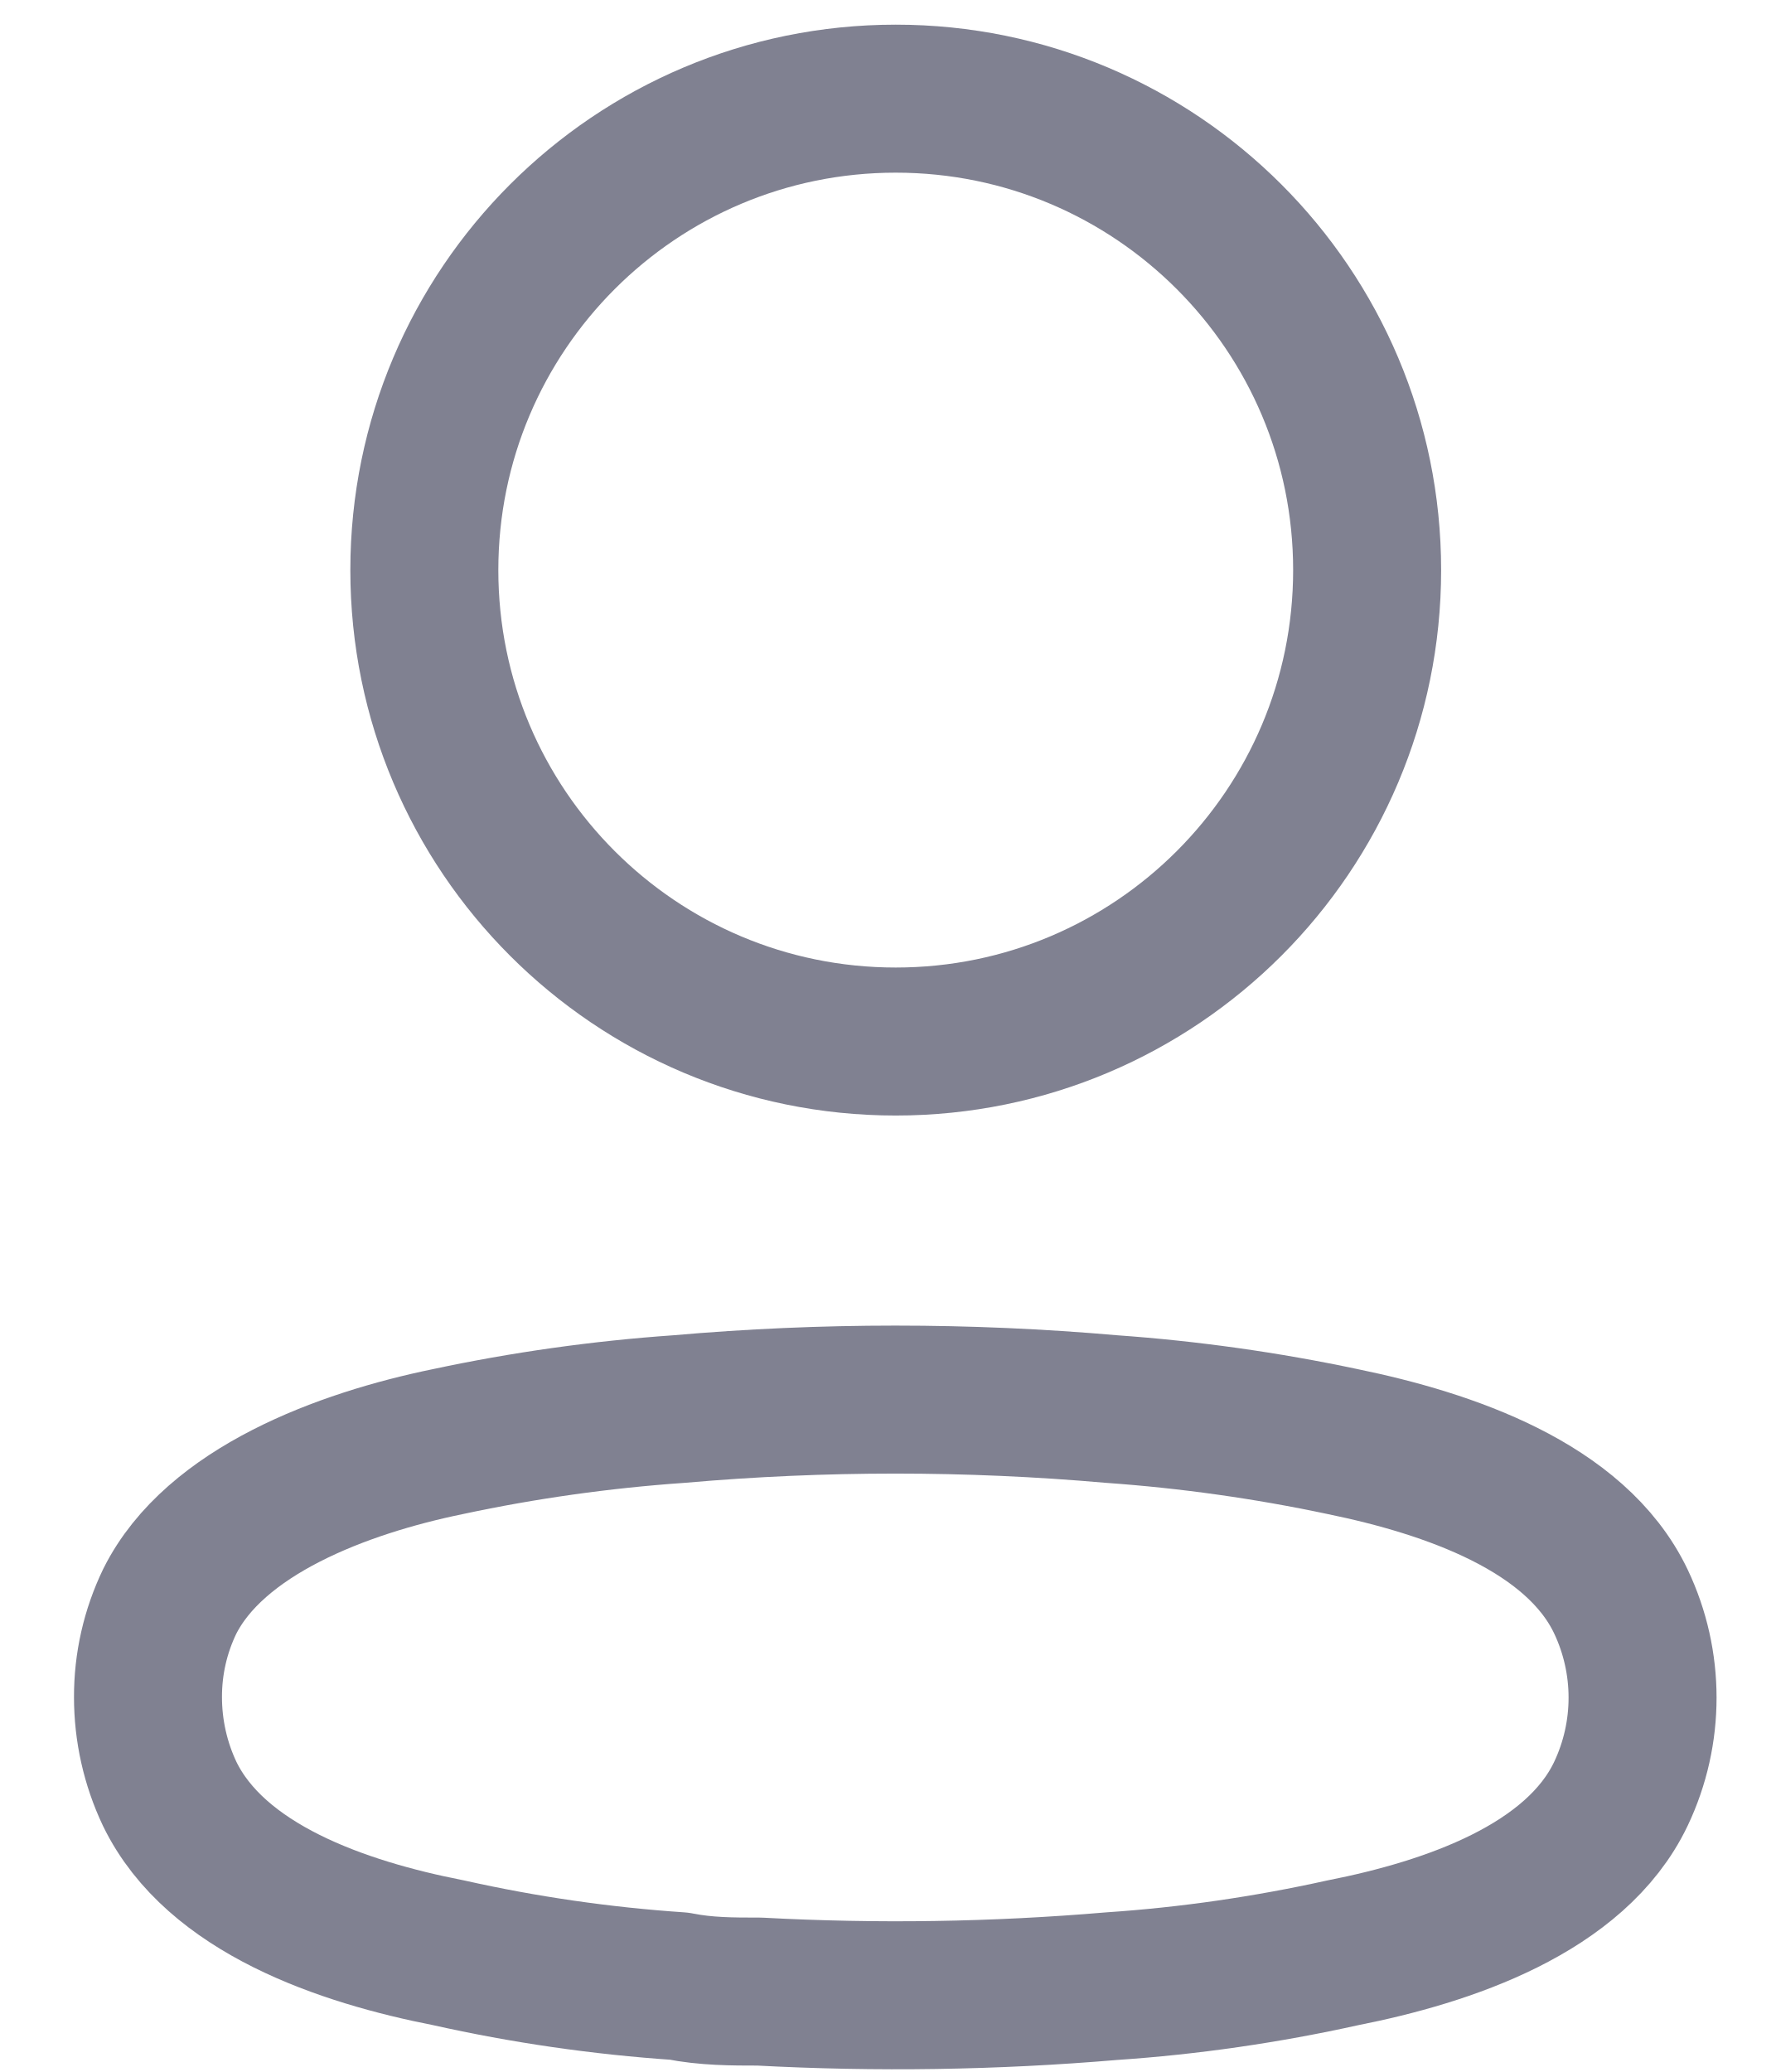
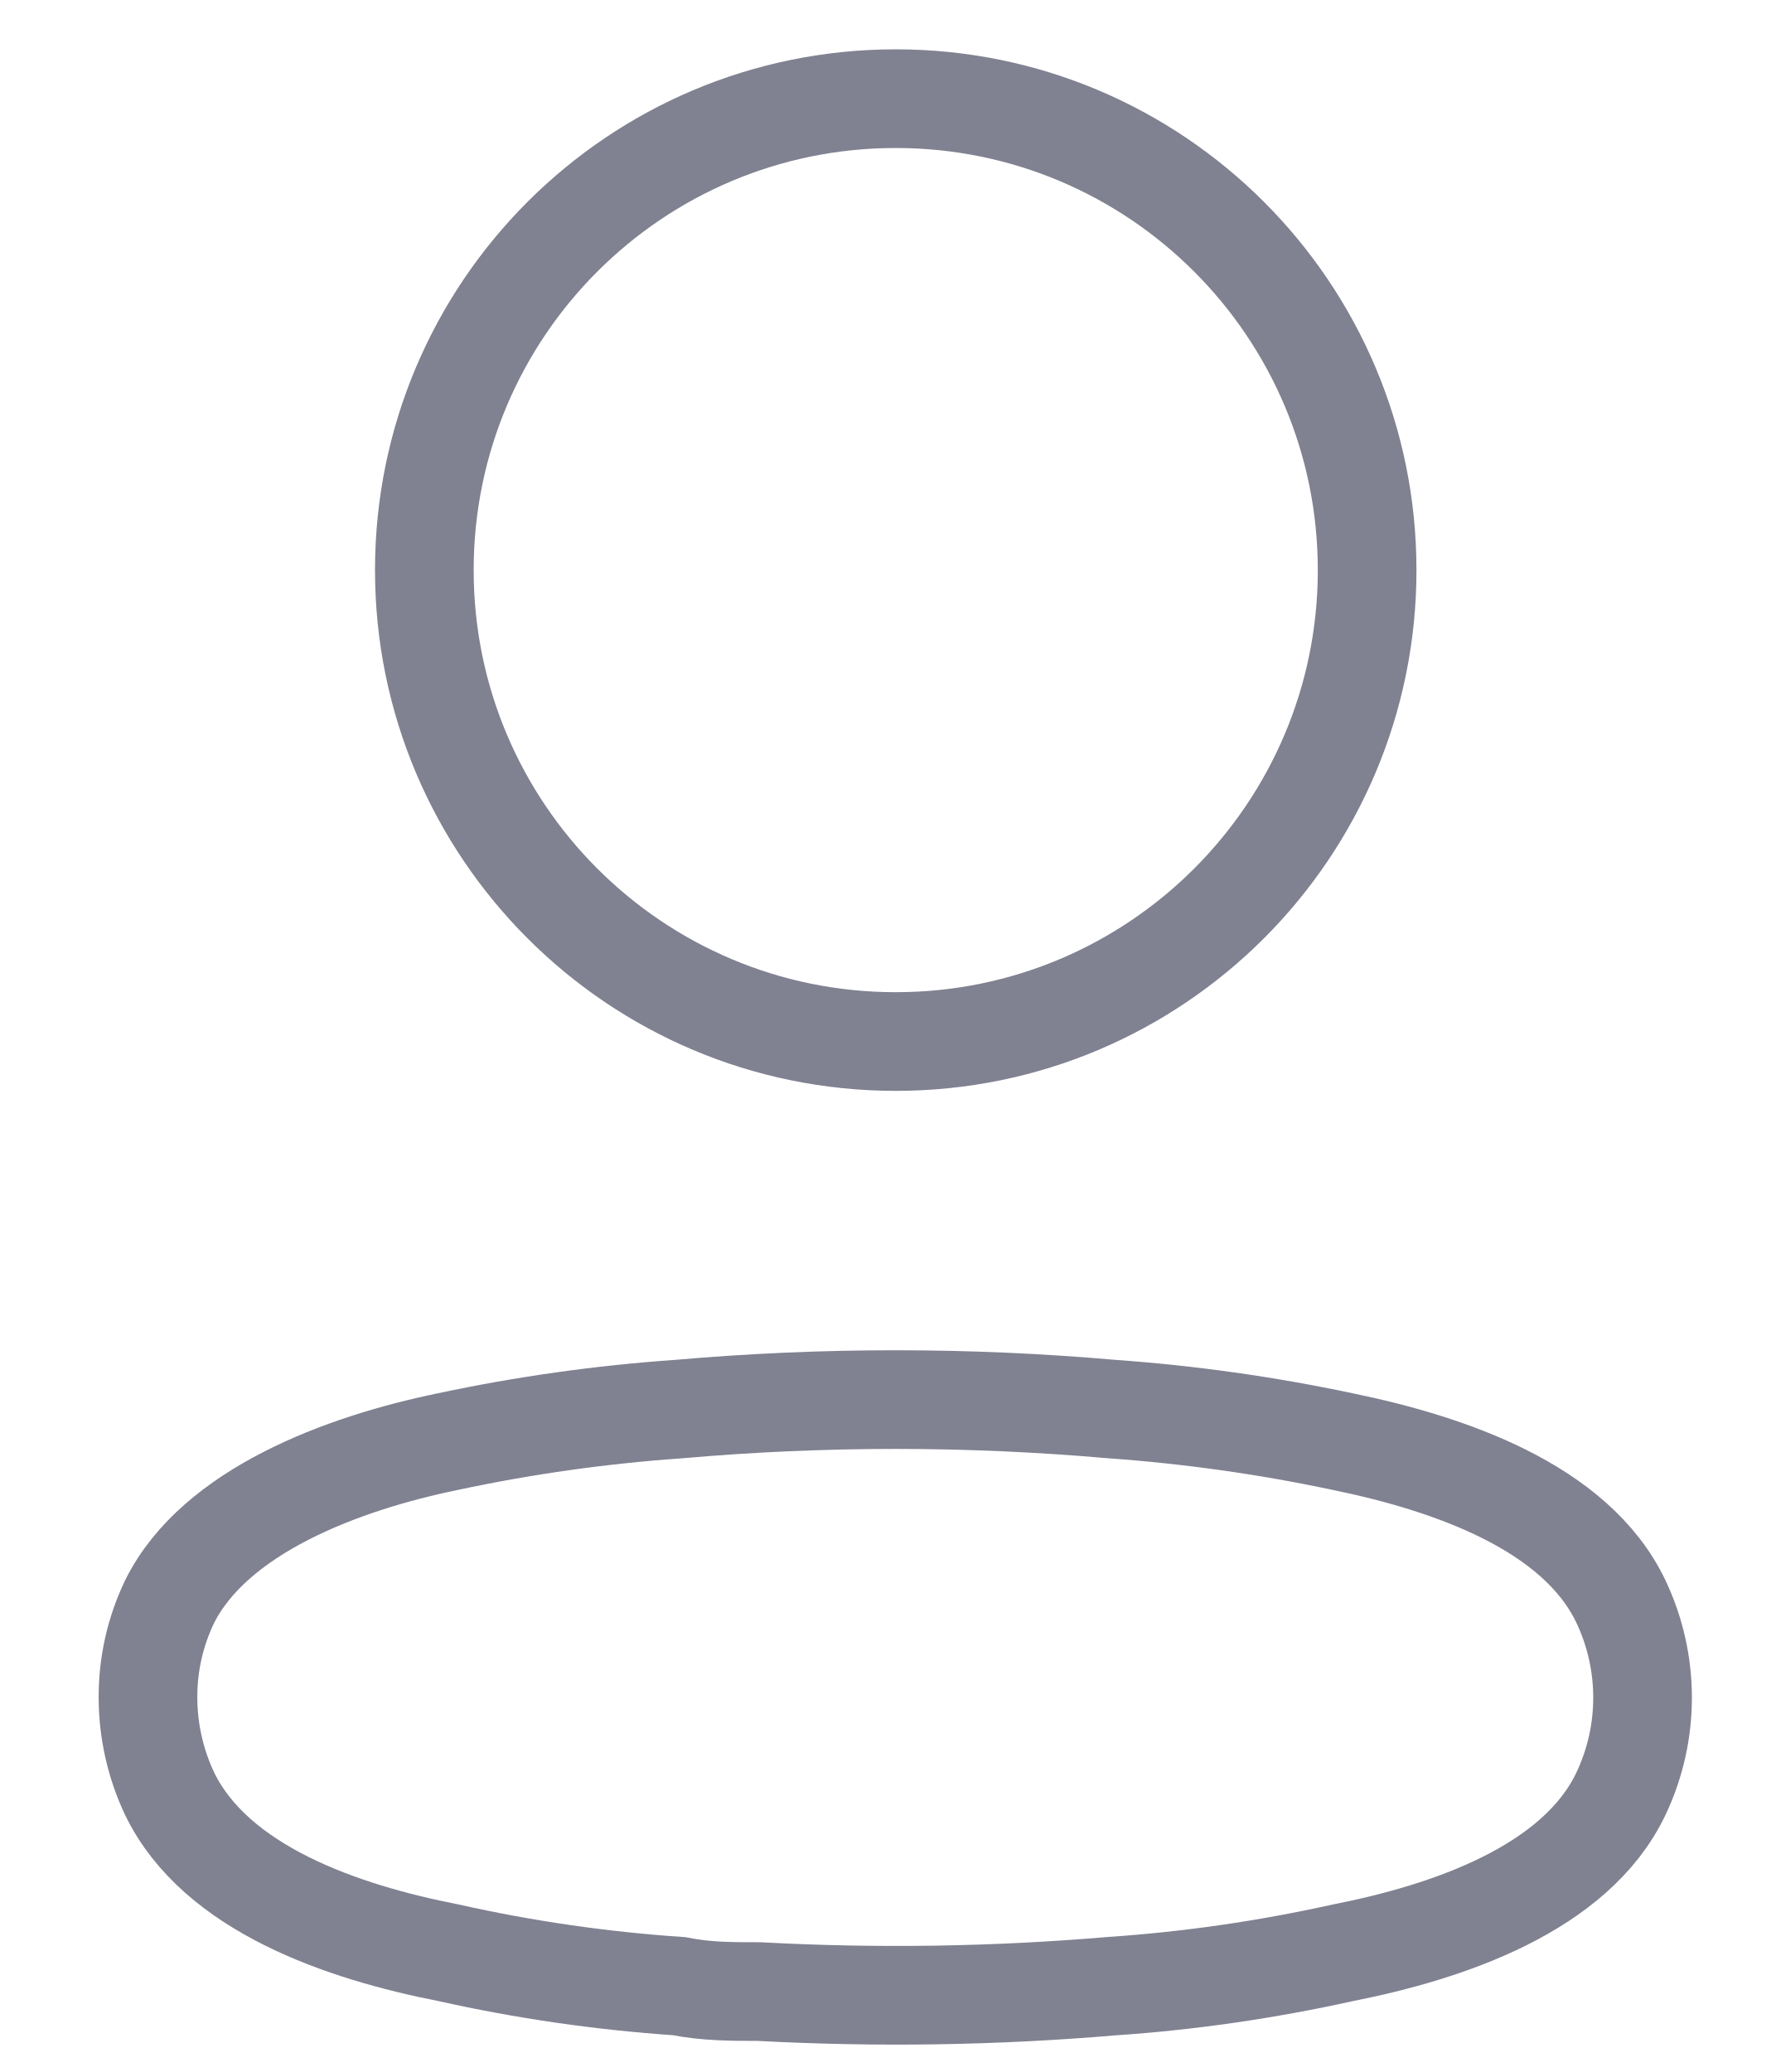
<svg xmlns="http://www.w3.org/2000/svg" width="18" height="21" viewBox="0 0 18 21" fill="none">
  <g id="Profile">
-     <circle id="Ellipse_736" cx="9.079" cy="5.778" r="4.778" stroke="#808191" stroke-width="1.5" stroke-linecap="round" stroke-linejoin="round" />
-     <path id="Path_33945" fill-rule="evenodd" clip-rule="evenodd" d="M1.5 17.201C1.499 16.865 1.574 16.534 1.72 16.231C2.177 15.316 3.468 14.831 4.539 14.611C5.311 14.446 6.094 14.336 6.882 14.281C8.341 14.153 9.808 14.153 11.267 14.281C12.054 14.337 12.837 14.447 13.61 14.611C14.681 14.831 15.971 15.27 16.429 16.231C16.722 16.848 16.722 17.564 16.429 18.181C15.971 19.142 14.681 19.581 13.61 19.792C12.838 19.963 12.055 20.077 11.267 20.13C10.079 20.231 8.887 20.249 7.697 20.185C7.422 20.185 7.157 20.185 6.882 20.13C6.097 20.077 5.316 19.964 4.548 19.792C3.468 19.581 2.187 19.142 1.72 18.181C1.575 17.875 1.5 17.54 1.5 17.201Z" stroke="#808191" stroke-width="1.5" stroke-linecap="round" stroke-linejoin="round" />
+     <circle id="Ellipse_736" cx="9.079" cy="5.778" r="4.778" stroke="#808191" strokeWidth="1.5" strokeLinecap="round" strokeLinejoin="round" />
+     <path id="Path_33945" fillRule="evenodd" clipRule="evenodd" d="M1.5 17.201C1.499 16.865 1.574 16.534 1.72 16.231C2.177 15.316 3.468 14.831 4.539 14.611C5.311 14.446 6.094 14.336 6.882 14.281C8.341 14.153 9.808 14.153 11.267 14.281C12.054 14.337 12.837 14.447 13.61 14.611C14.681 14.831 15.971 15.27 16.429 16.231C16.722 16.848 16.722 17.564 16.429 18.181C15.971 19.142 14.681 19.581 13.61 19.792C12.838 19.963 12.055 20.077 11.267 20.13C10.079 20.231 8.887 20.249 7.697 20.185C7.422 20.185 7.157 20.185 6.882 20.13C6.097 20.077 5.316 19.964 4.548 19.792C3.468 19.581 2.187 19.142 1.72 18.181C1.575 17.875 1.5 17.54 1.5 17.201Z" stroke="#808191" strokeWidth="1.5" strokeLinecap="round" strokeLinejoin="round" />
  </g>
</svg>
